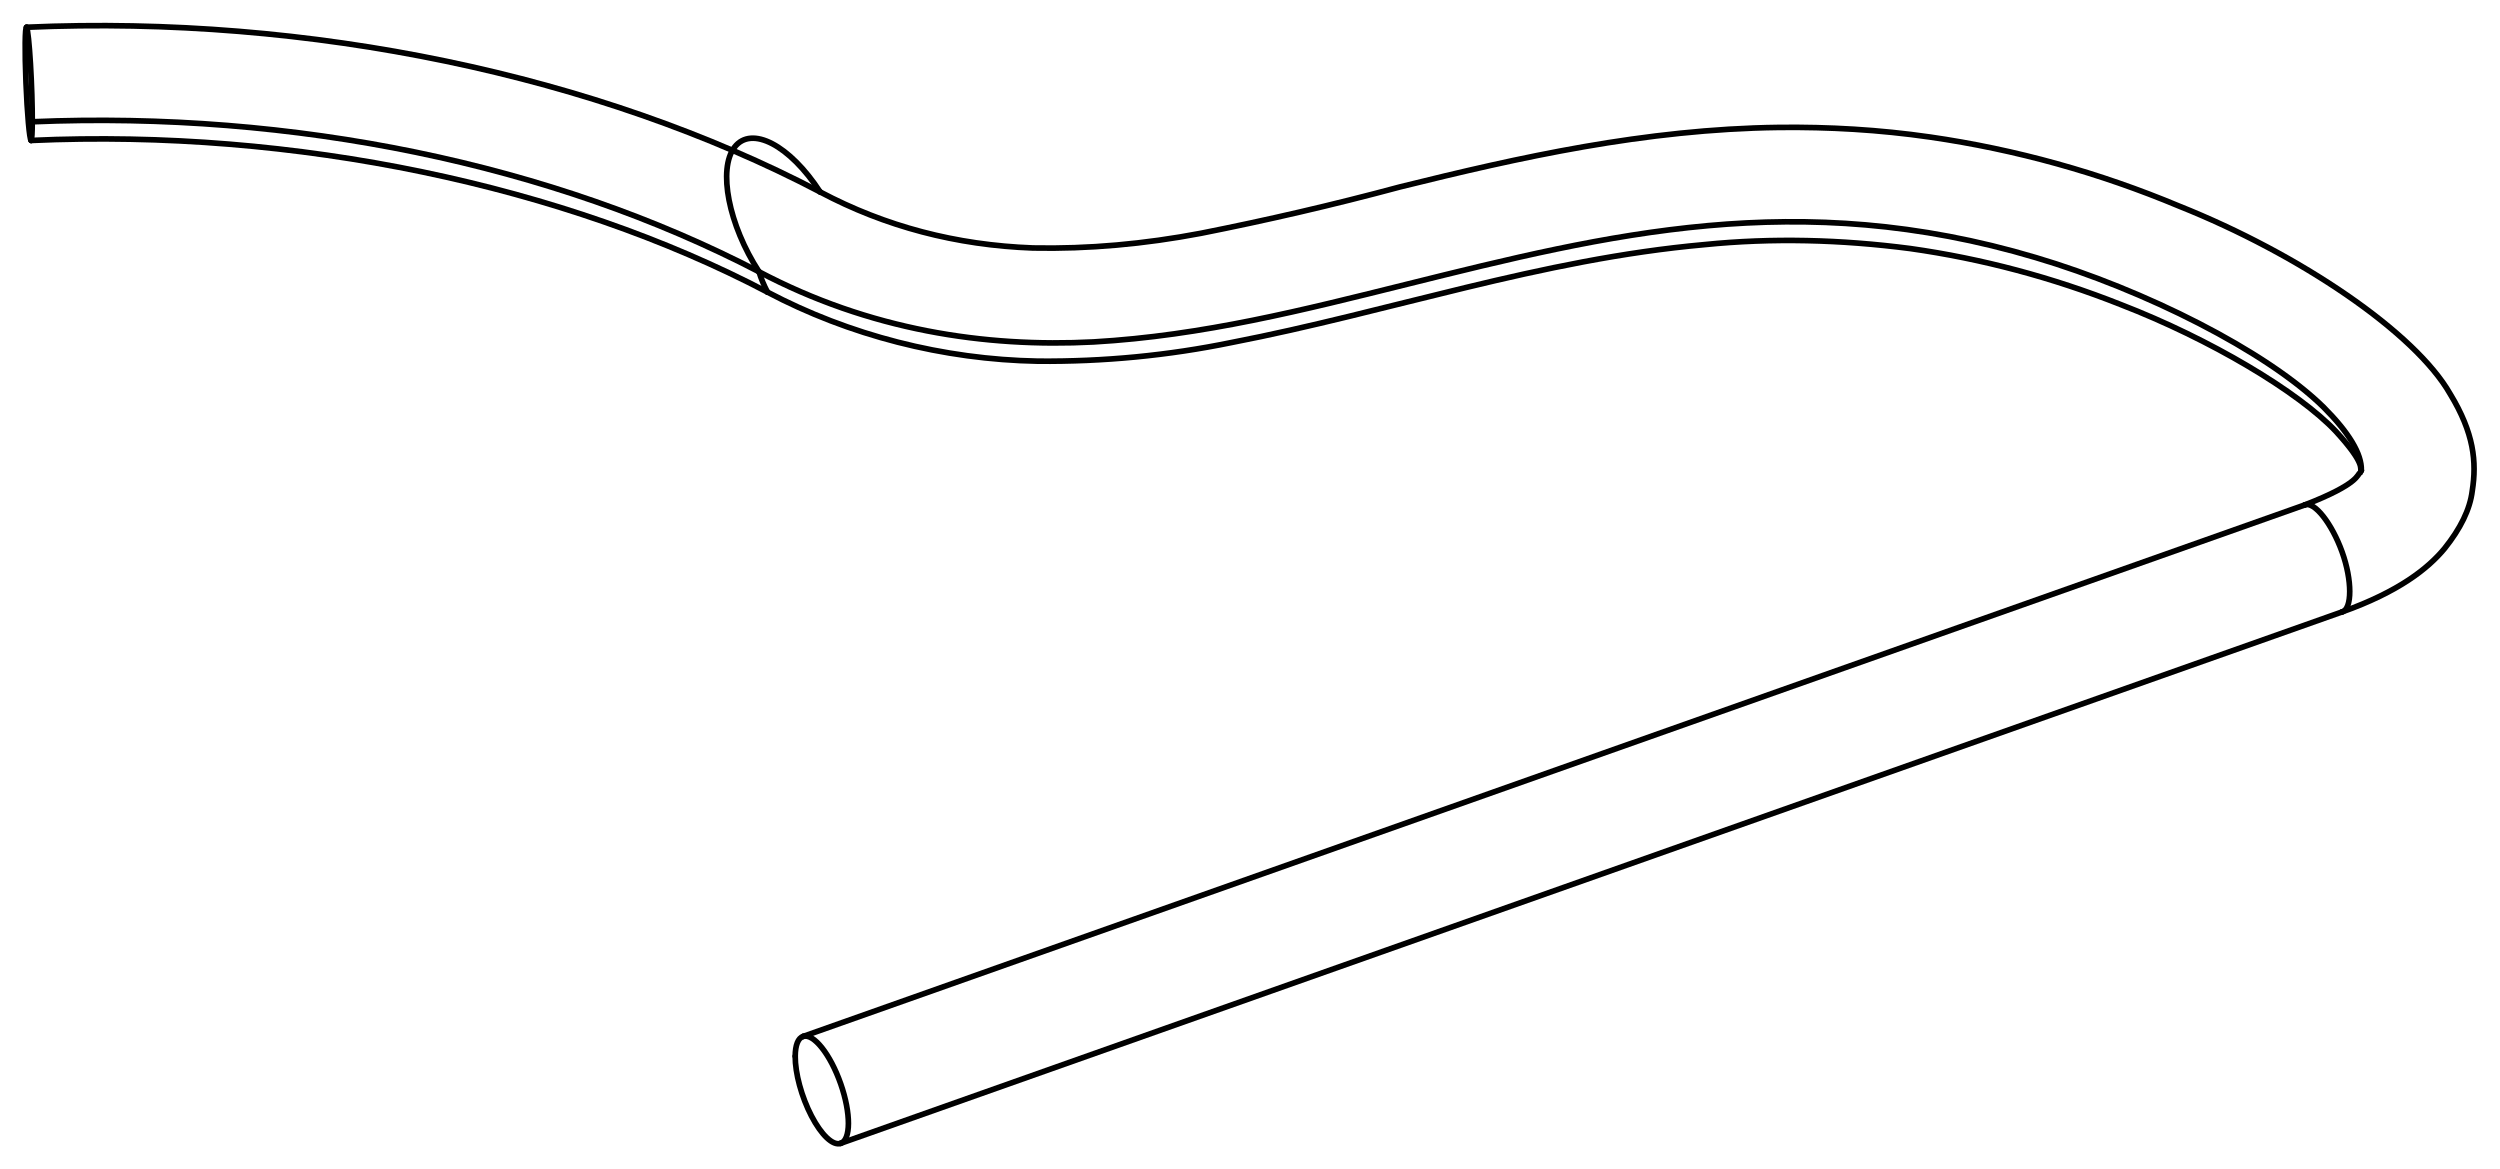
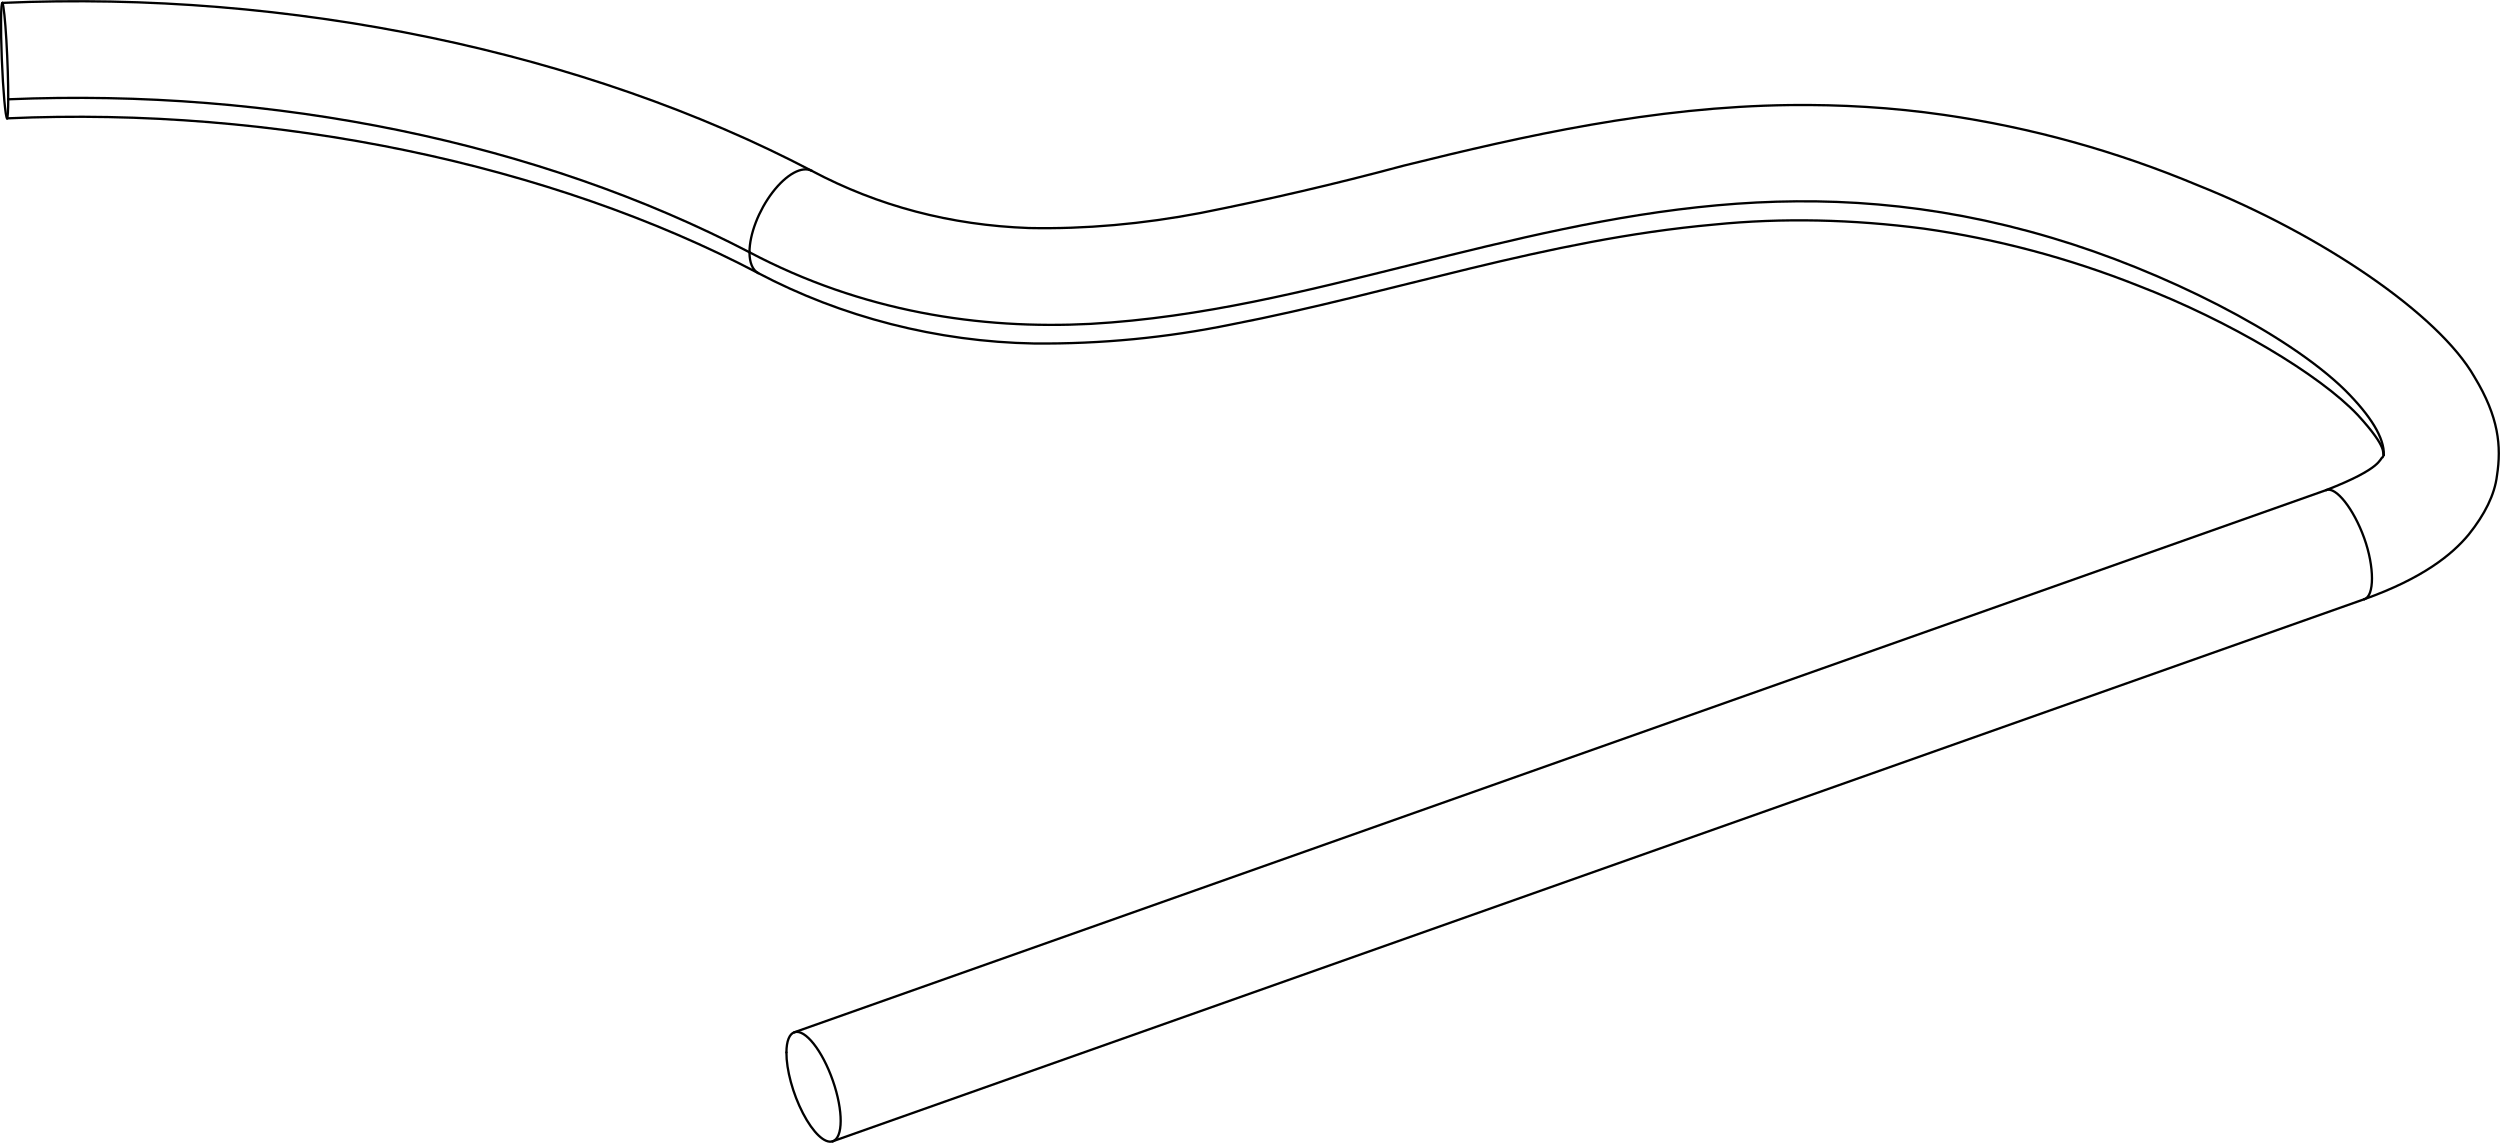
- <svg xmlns="http://www.w3.org/2000/svg" width="102.08mm" height="47.73mm" viewBox="-2.535 -0.813 4.417 2.065" version="1.1">
+ <svg xmlns="http://www.w3.org/2000/svg" width="100.09mm" height="45.74mm" viewBox="-2.492 -0.77 4.33 1.979" version="1.1">
  <g transform="scale(1,-1)" stroke-linecap="round">
-     <g fill="none" stroke="rgb(0,0,0)" stroke-width="0.01" id="Visible">
+     <g fill="none" stroke="rgb(0,0,0)" stroke-width="0.004" id="Visible">
      <path d="M -2.478,0.598 A 0.1,0.005 92.376 0,1 -2.488,0.765" />
      <path d="M -2.488,0.765 A 0.1,0.005 92.376 0,1 -2.48,0.565" />
      <path d="M -2.48,0.565 A 0.1,0.005 92.376 0,1 -2.478,0.598" />
      <path d="M -1.13,-1.053 A 0.1,0.035 109.486 0,1 -1.05,-1.207" />
      <path d="M -1.05,-1.207 A 0.1,0.035 109.486 1,1 -1.116,-1.018" />
      <path d="M -1.116,-1.018 A 0.1,0.035 109.486 0,1 -1.13,-1.053" />
-       <path d="M -2.478,0.598 A 1.9,1.273 180.0 0,0 -1.194,0.333" />
-       <path d="M -1.194,0.333 A 0.181,0.082 -62.48 0,0 -1.086,0.474" />
-       <path d="M -1.179,0.297 A 0.1,0.046 -62.48 0,0 -1.194,0.333" />
+       <path d="M -2.478,0.598 A 1.9,1.273 -180.0 0,0 -1.194,0.333" />
+       <path d="M -1.194,0.333 A 0.1,0.046 62.48 0,0 -1.086,0.474" />
+       <path d="M -1.179,0.297 A 0.1,0.046 62.48 0,0 -1.194,0.333" />
      <path d="M -1.194,0.333 C -0.999,0.23 -0.795,0.199 -0.603,0.209 C -0.41,0.22 -0.23,0.266 -0.049,0.311 C 0.305,0.399 0.643,0.483 1.062,0.358 C 1.254,0.301 1.469,0.193 1.57,0.094 C 1.615,0.049 1.638,0.011 1.637,-0.018" />
      <path d="M 1.603,-0.268 C 1.621,-0.263 1.621,-0.212 1.603,-0.162 C 1.585,-0.112 1.554,-0.072 1.537,-0.079" />
      <path d="M -2.488,0.765 C -1.988,0.787 -1.479,0.68 -1.086,0.474" />
      <path d="M -2.48,0.565 C -2.013,0.586 -1.537,0.485 -1.179,0.297" />
      <path d="M 1.637,-0.018 C 1.637,-0.018 1.636,-0.02 1.635,-0.022 C 1.629,-0.025 1.635,-0.041 1.537,-0.079" />
      <path d="M -1.086,0.474 C -0.971,0.413 -0.846,0.38 -0.71,0.375 C -0.612,0.373 -0.513,0.382 -0.413,0.401 C -0.297,0.424 -0.18,0.451 -0.061,0.483 C 0.149,0.535 0.371,0.585 0.608,0.588 C 0.696,0.589 0.785,0.584 0.875,0.571 C 1.027,0.549 1.174,0.508 1.315,0.449 C 1.528,0.364 1.732,0.226 1.794,0.117 C 1.836,0.048 1.841,-0.003 1.833,-0.054 C 1.829,-0.087 1.812,-0.121 1.784,-0.156 C 1.755,-0.191 1.704,-0.232 1.603,-0.268" />
      <path d="M -1.179,0.297 C -1.035,0.221 -0.869,0.178 -0.701,0.175 C -0.585,0.174 -0.471,0.185 -0.359,0.208 C -0.08,0.262 0.186,0.355 0.477,0.381 C 0.596,0.393 0.717,0.39 0.84,0.374 C 0.967,0.356 1.091,0.323 1.212,0.275 C 1.37,0.214 1.526,0.121 1.592,0.051 C 1.647,-0.009 1.633,-0.015 1.637,-0.018" />
      <line x1="1.537" y1="-0.079" x2="-1.116" y2="-1.018" />
      <line x1="1.603" y1="-0.268" x2="-1.05" y2="-1.207" />
    </g>
  </g>
</svg>
